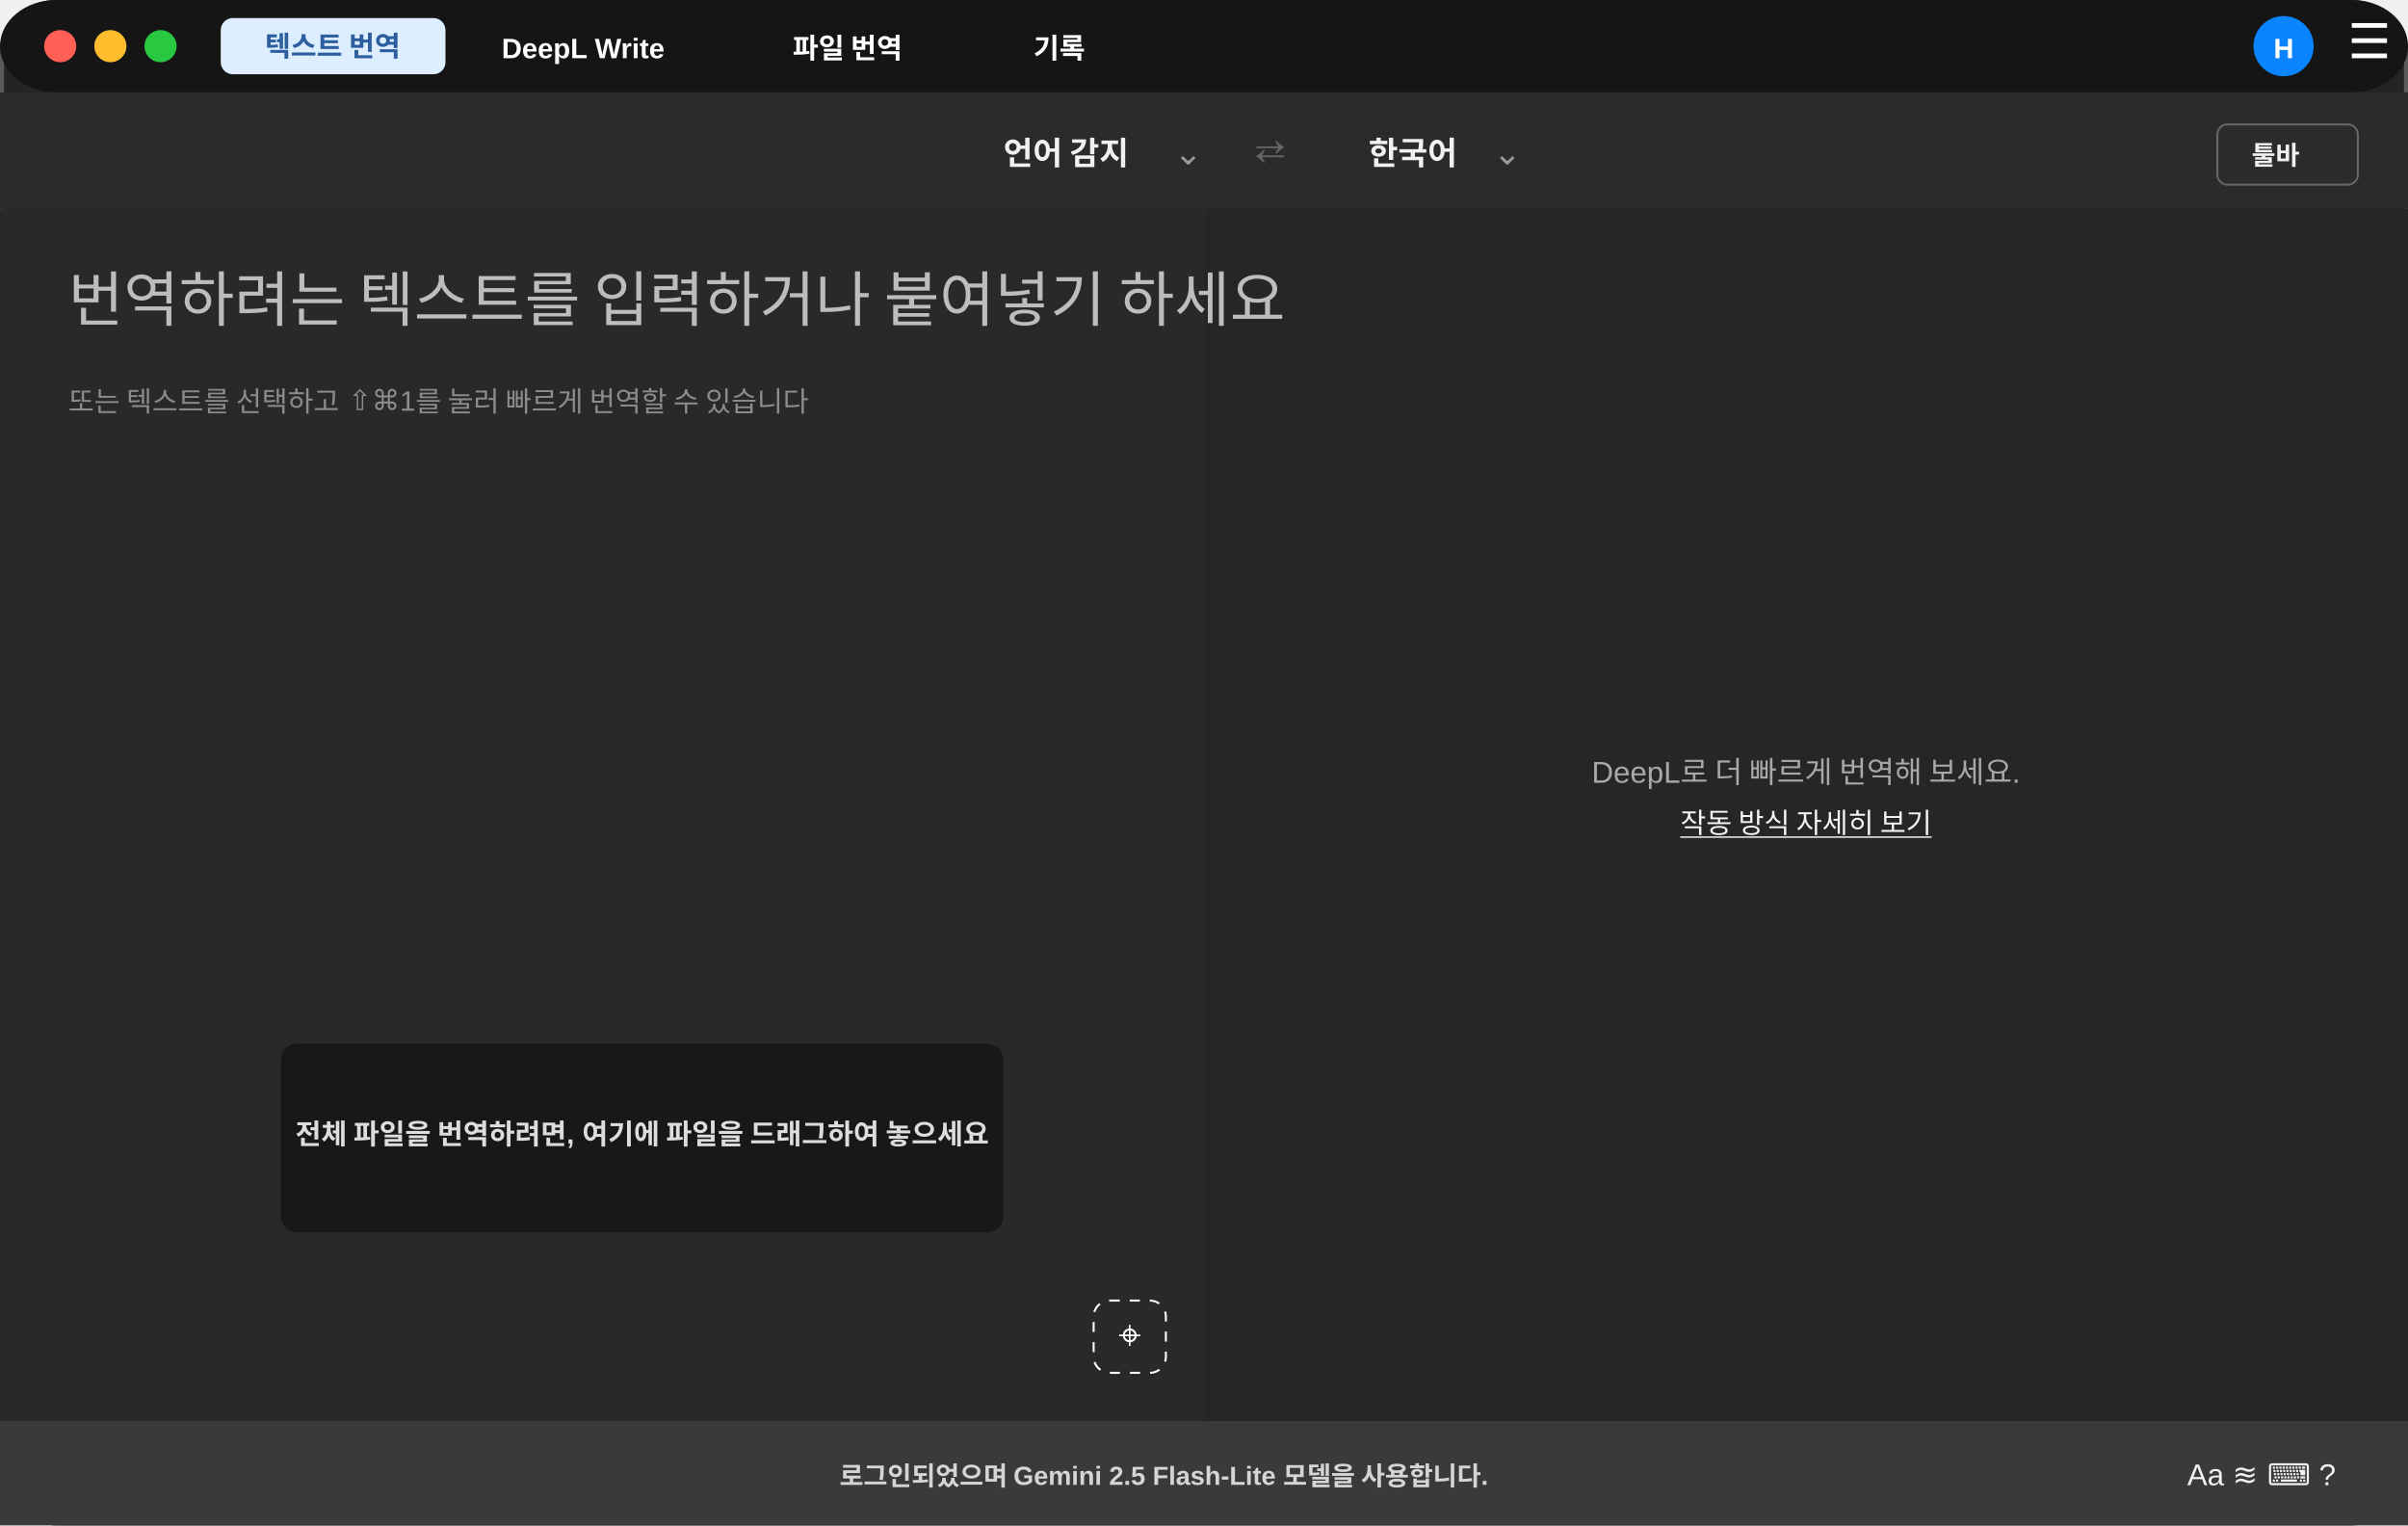
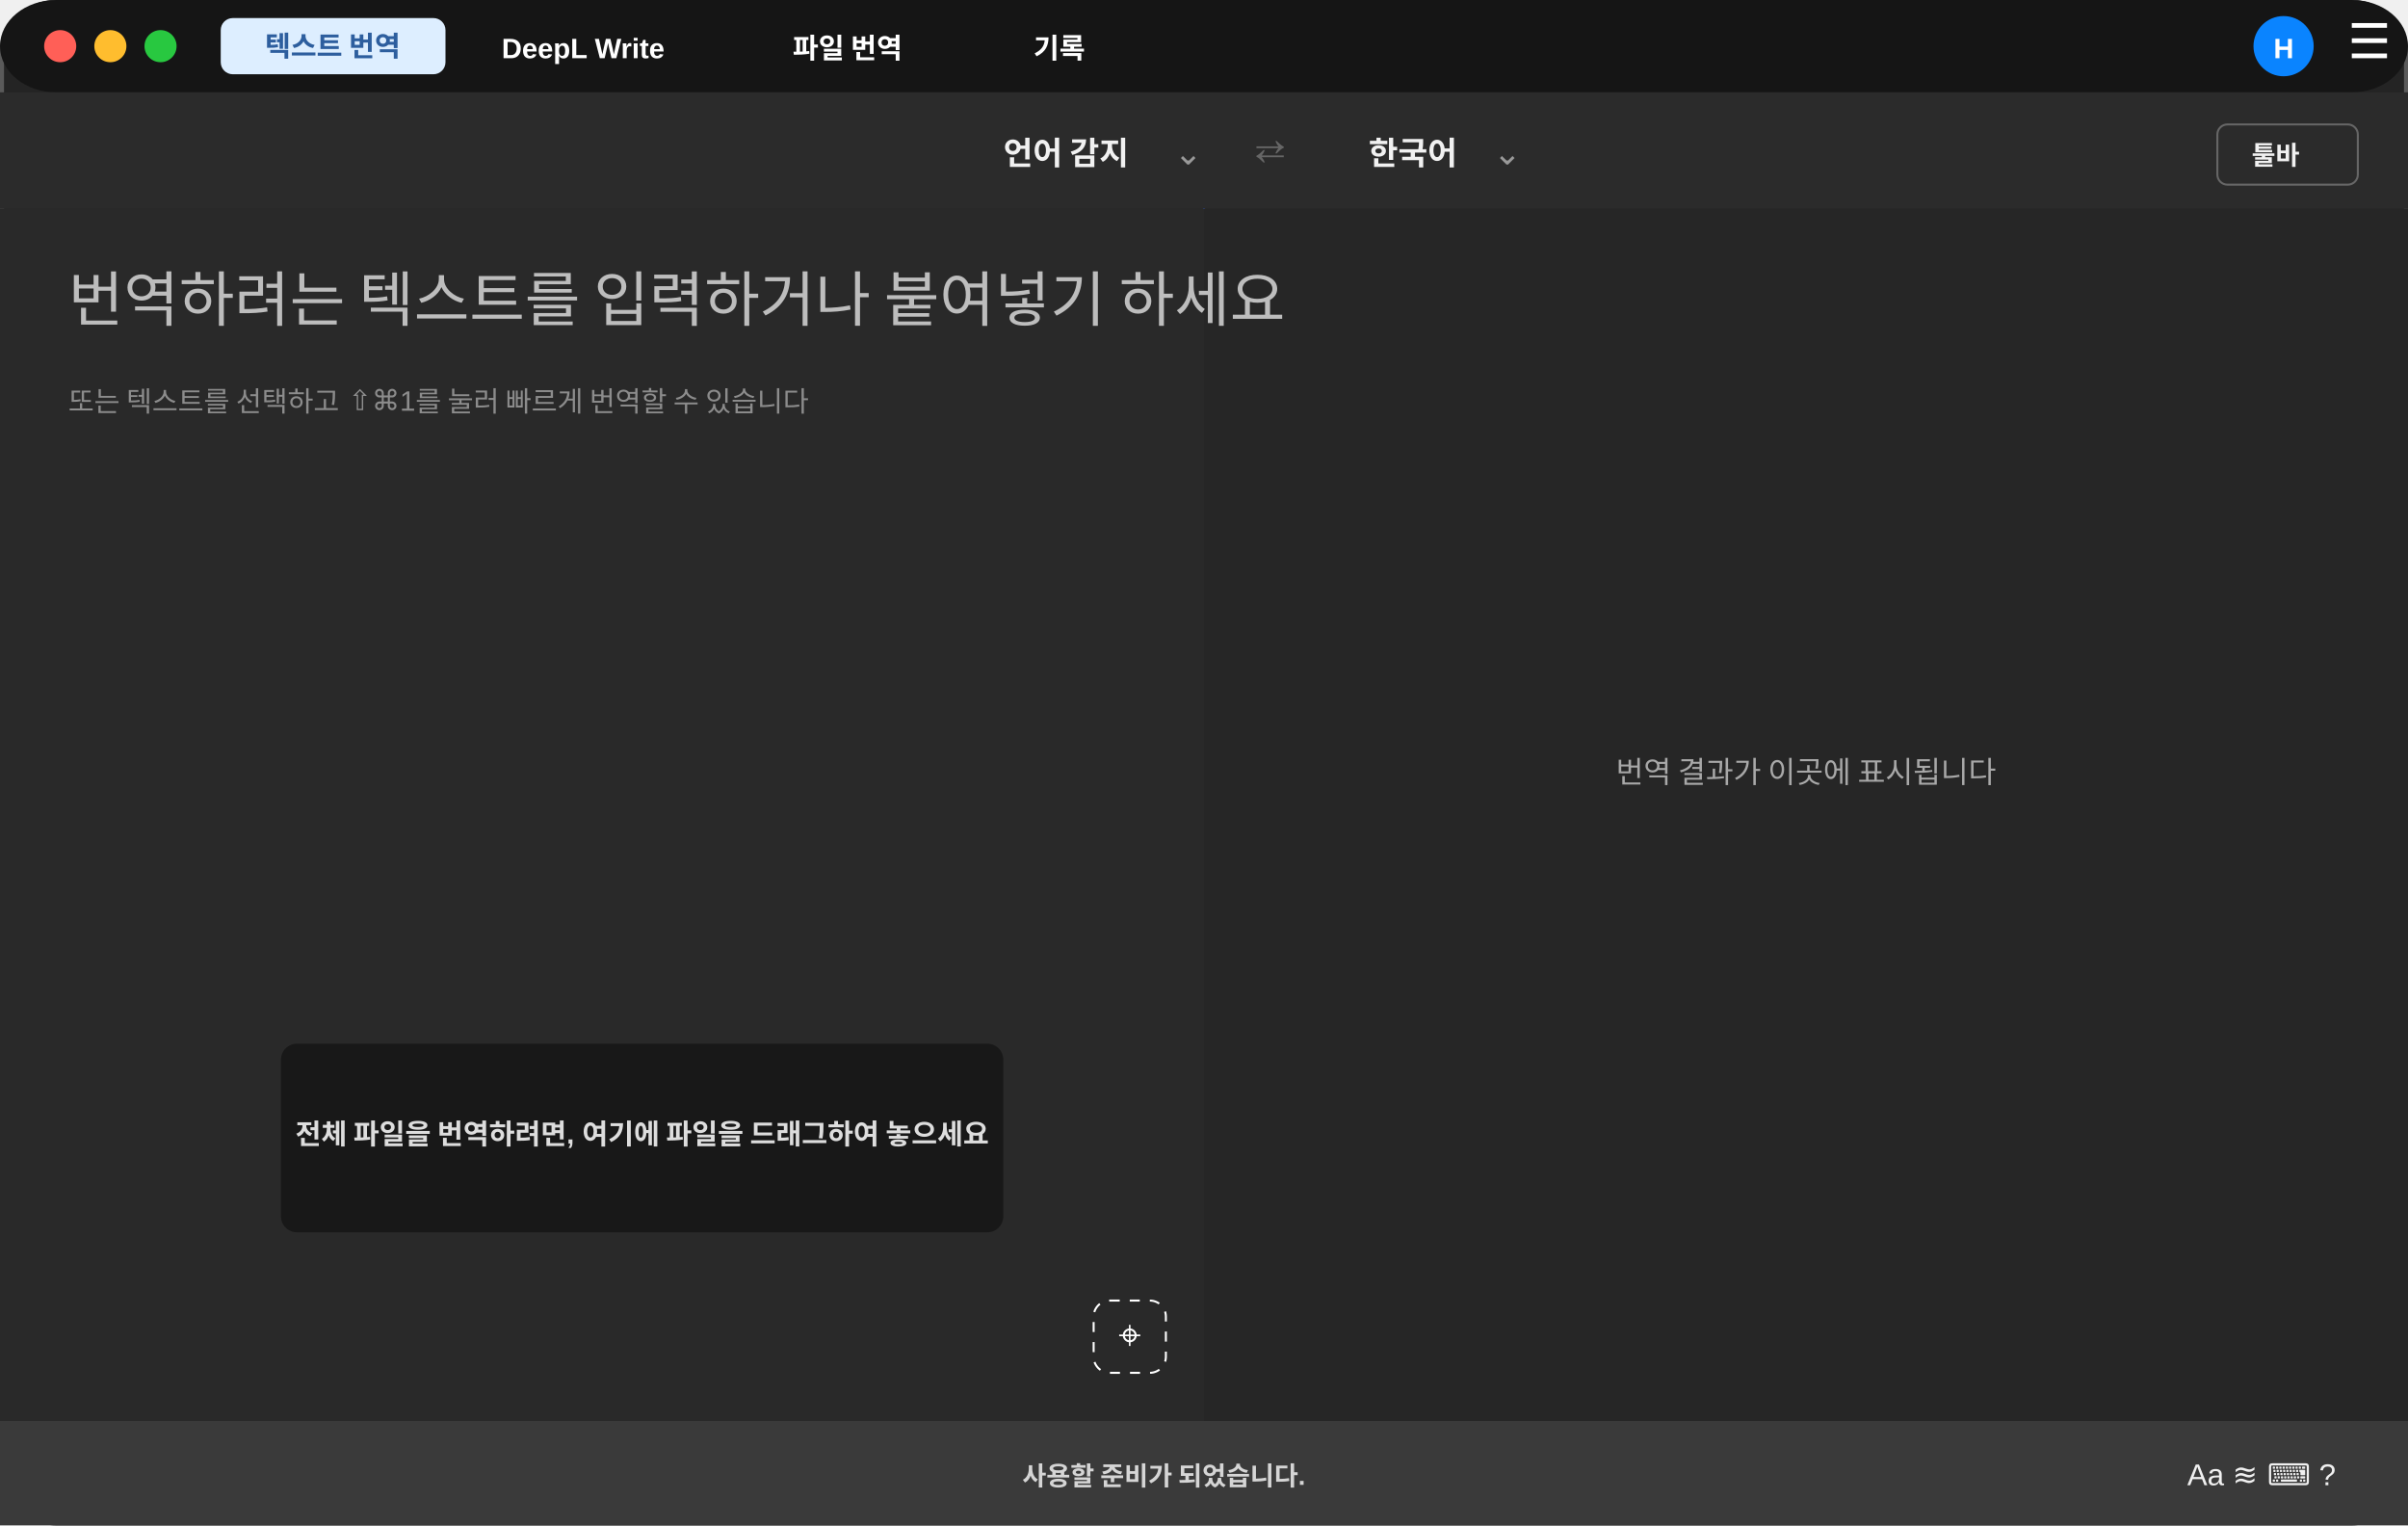
<svg xmlns="http://www.w3.org/2000/svg" width="1200" height="760" viewBox="0 0 1200 760" fill="none">
  <rect width="1200" height="760" rx="28" fill="#242424" />
  <rect x="1" y="1" width="1198" height="758" rx="27" stroke="#5A5A5A" stroke-width="2" />
  <rect x="0" y="0" width="1200" height="46" rx="28" fill="#151515" />
  <circle cx="30" cy="23" r="8" fill="#FF5F57" />
  <circle cx="55" cy="23" r="8" fill="#FFBD2E" />
  <circle cx="80" cy="23" r="8" fill="#28C840" />
  <rect x="110" y="9" width="112" height="28" rx="6" fill="#DDEEFF" />
  <text x="132" y="28" fill="#2D5E9E" font-family="Apple SD Gothic Neo, Arial" font-size="14" font-weight="700">텍스트 번역</text>
  <text x="250" y="29" fill="#FFFFFF" font-family="Apple SD Gothic Neo, Arial" font-size="14" font-weight="700">DeepL Write</text>
  <text x="395" y="29" fill="#FFFFFF" font-family="Apple SD Gothic Neo, Arial" font-size="14" font-weight="700">파일 번역</text>
  <text x="515" y="29" fill="#FFFFFF" font-family="Apple SD Gothic Neo, Arial" font-size="14" font-weight="700">기록</text>
  <circle cx="1138" cy="23" r="15" fill="#0A84FF" />
  <text x="1133" y="29" fill="#FFFFFF" font-family="Arial" font-size="14" font-weight="700">H</text>
  <text x="1170" y="29" fill="#FFFFFF" font-family="Arial" font-size="24">☰</text>
  <rect x="0" y="46" width="1200" height="58" fill="#2B2B2B" />
  <text x="500" y="82" fill="#F1F1F1" font-family="Apple SD Gothic Neo, Arial" font-size="16" font-weight="700">언어 감지</text>
  <text x="585" y="82" fill="#999999" font-family="Arial" font-size="17">⌄</text>
  <text x="624" y="82" fill="#666666" font-family="Arial" font-size="18">⇄</text>
  <text x="682" y="82" fill="#F1F1F1" font-family="Apple SD Gothic Neo, Arial" font-size="16" font-weight="700">한국어</text>
  <text x="744" y="82" fill="#999999" font-family="Arial" font-size="17">⌄</text>
  <rect x="1105" y="62" width="70" height="30" rx="5" stroke="#666666" />
  <text x="1134" y="82" text-anchor="middle" fill="#F1F1F1" font-family="Apple SD Gothic Neo, Arial" font-size="13" font-weight="700">툴바</text>
  <line x1="600" y1="104" x2="600" y2="708" stroke="#2F6AFF" stroke-width="1" />
  <rect x="0" y="104" width="600" height="604" fill="#292929" />
  <rect x="600" y="104" width="600" height="604" fill="#262626" />
  <text x="34" y="160" fill="#BDBDBD" font-family="Apple SD Gothic Neo, Arial" font-size="30">번역하려는 텍스트를 입력하거나 붙여넣기 하세요</text>
  <text x="34" y="205" fill="#8C8C8C" font-family="Apple SD Gothic Neo, Arial" font-size="14">또는 텍스트를 선택하고 ⇧⌘1를 눌러 빠르게 번역할 수 있습니다</text>
  <rect x="140" y="520" width="360" height="94" rx="8" fill="#181818" />
  <text x="320" y="570" text-anchor="middle" fill="#DDDDDD" font-family="Apple SD Gothic Neo, Arial" font-size="14" font-weight="700">전체 파일을 번역하려면, 여기에 파일을 드래그하여 놓으세요</text>
  <rect x="545" y="648" width="36" height="36" rx="8" stroke="#FFFFFF" stroke-dasharray="5 5" />
  <text x="563" y="672" text-anchor="middle" fill="#FFFFFF" font-family="Arial" font-size="20">⌖</text>
-   <text x="900" y="390" text-anchor="middle" fill="#A8A8A8" font-family="Apple SD Gothic Neo, Arial" font-size="15">DeepL로 더 빠르게 번역해 보세요.</text>
-   <text x="900" y="415" text-anchor="middle" fill="#F5F5F5" font-family="Apple SD Gothic Neo, Arial" font-size="14" text-decoration="underline">작동 방식 자세히 보기</text>
+   <text x="900" y="390" text-anchor="middle" fill="#A8A8A8" font-family="Apple SD Gothic Neo, Arial" font-size="15">번역 결과가 이곳에 표시됩니다</text>
  <rect x="0" y="708" width="1200" height="52" fill="#3A3A3A" />
-   <text x="580" y="740" text-anchor="middle" fill="#D5D5D5" font-family="Apple SD Gothic Neo, Arial" font-size="13" font-weight="700">로그인되었으며 Gemini 2.5 Flash-Lite 모델을 사용합니다.</text>
+   <text x="580" y="740" text-anchor="middle" fill="#D5D5D5" font-family="Apple SD Gothic Neo, Arial" font-size="13" font-weight="700">사용할 준비가 되었습니다.</text>
  <text x="1090" y="740" fill="#F0F0F0" font-family="Arial" font-size="15">Aa  ≋  ⌨  ?</text>
</svg>
